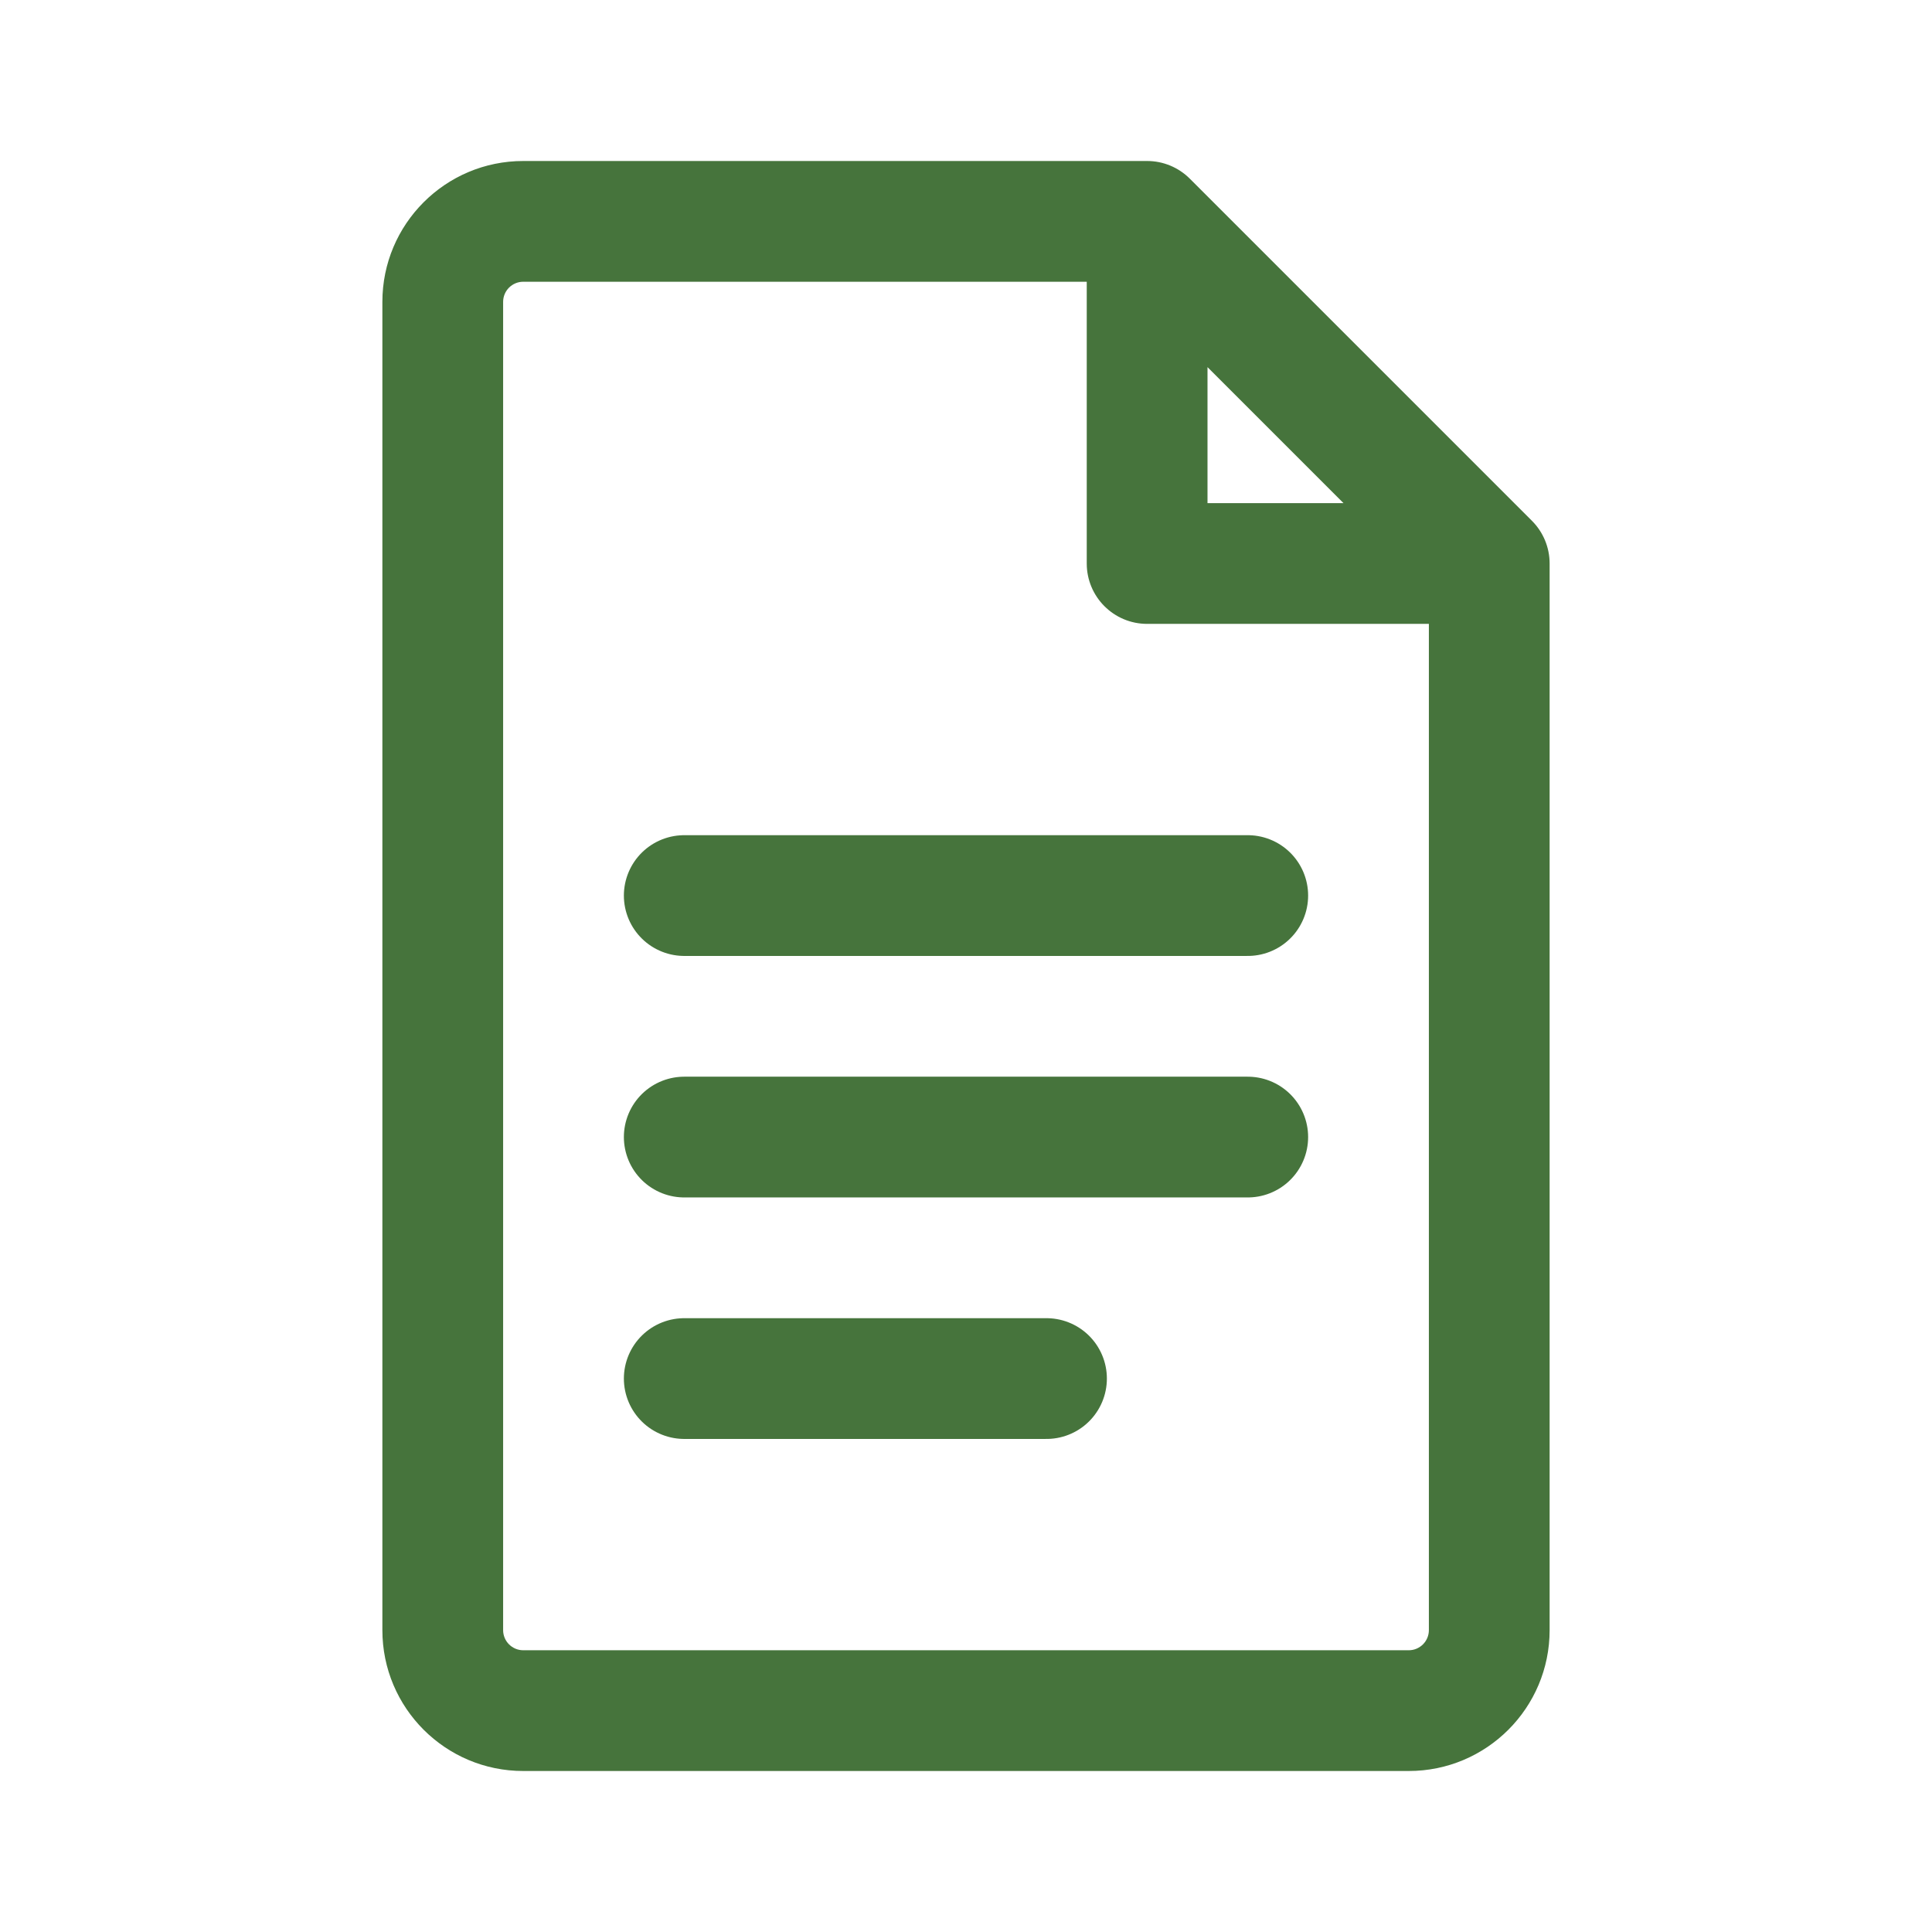
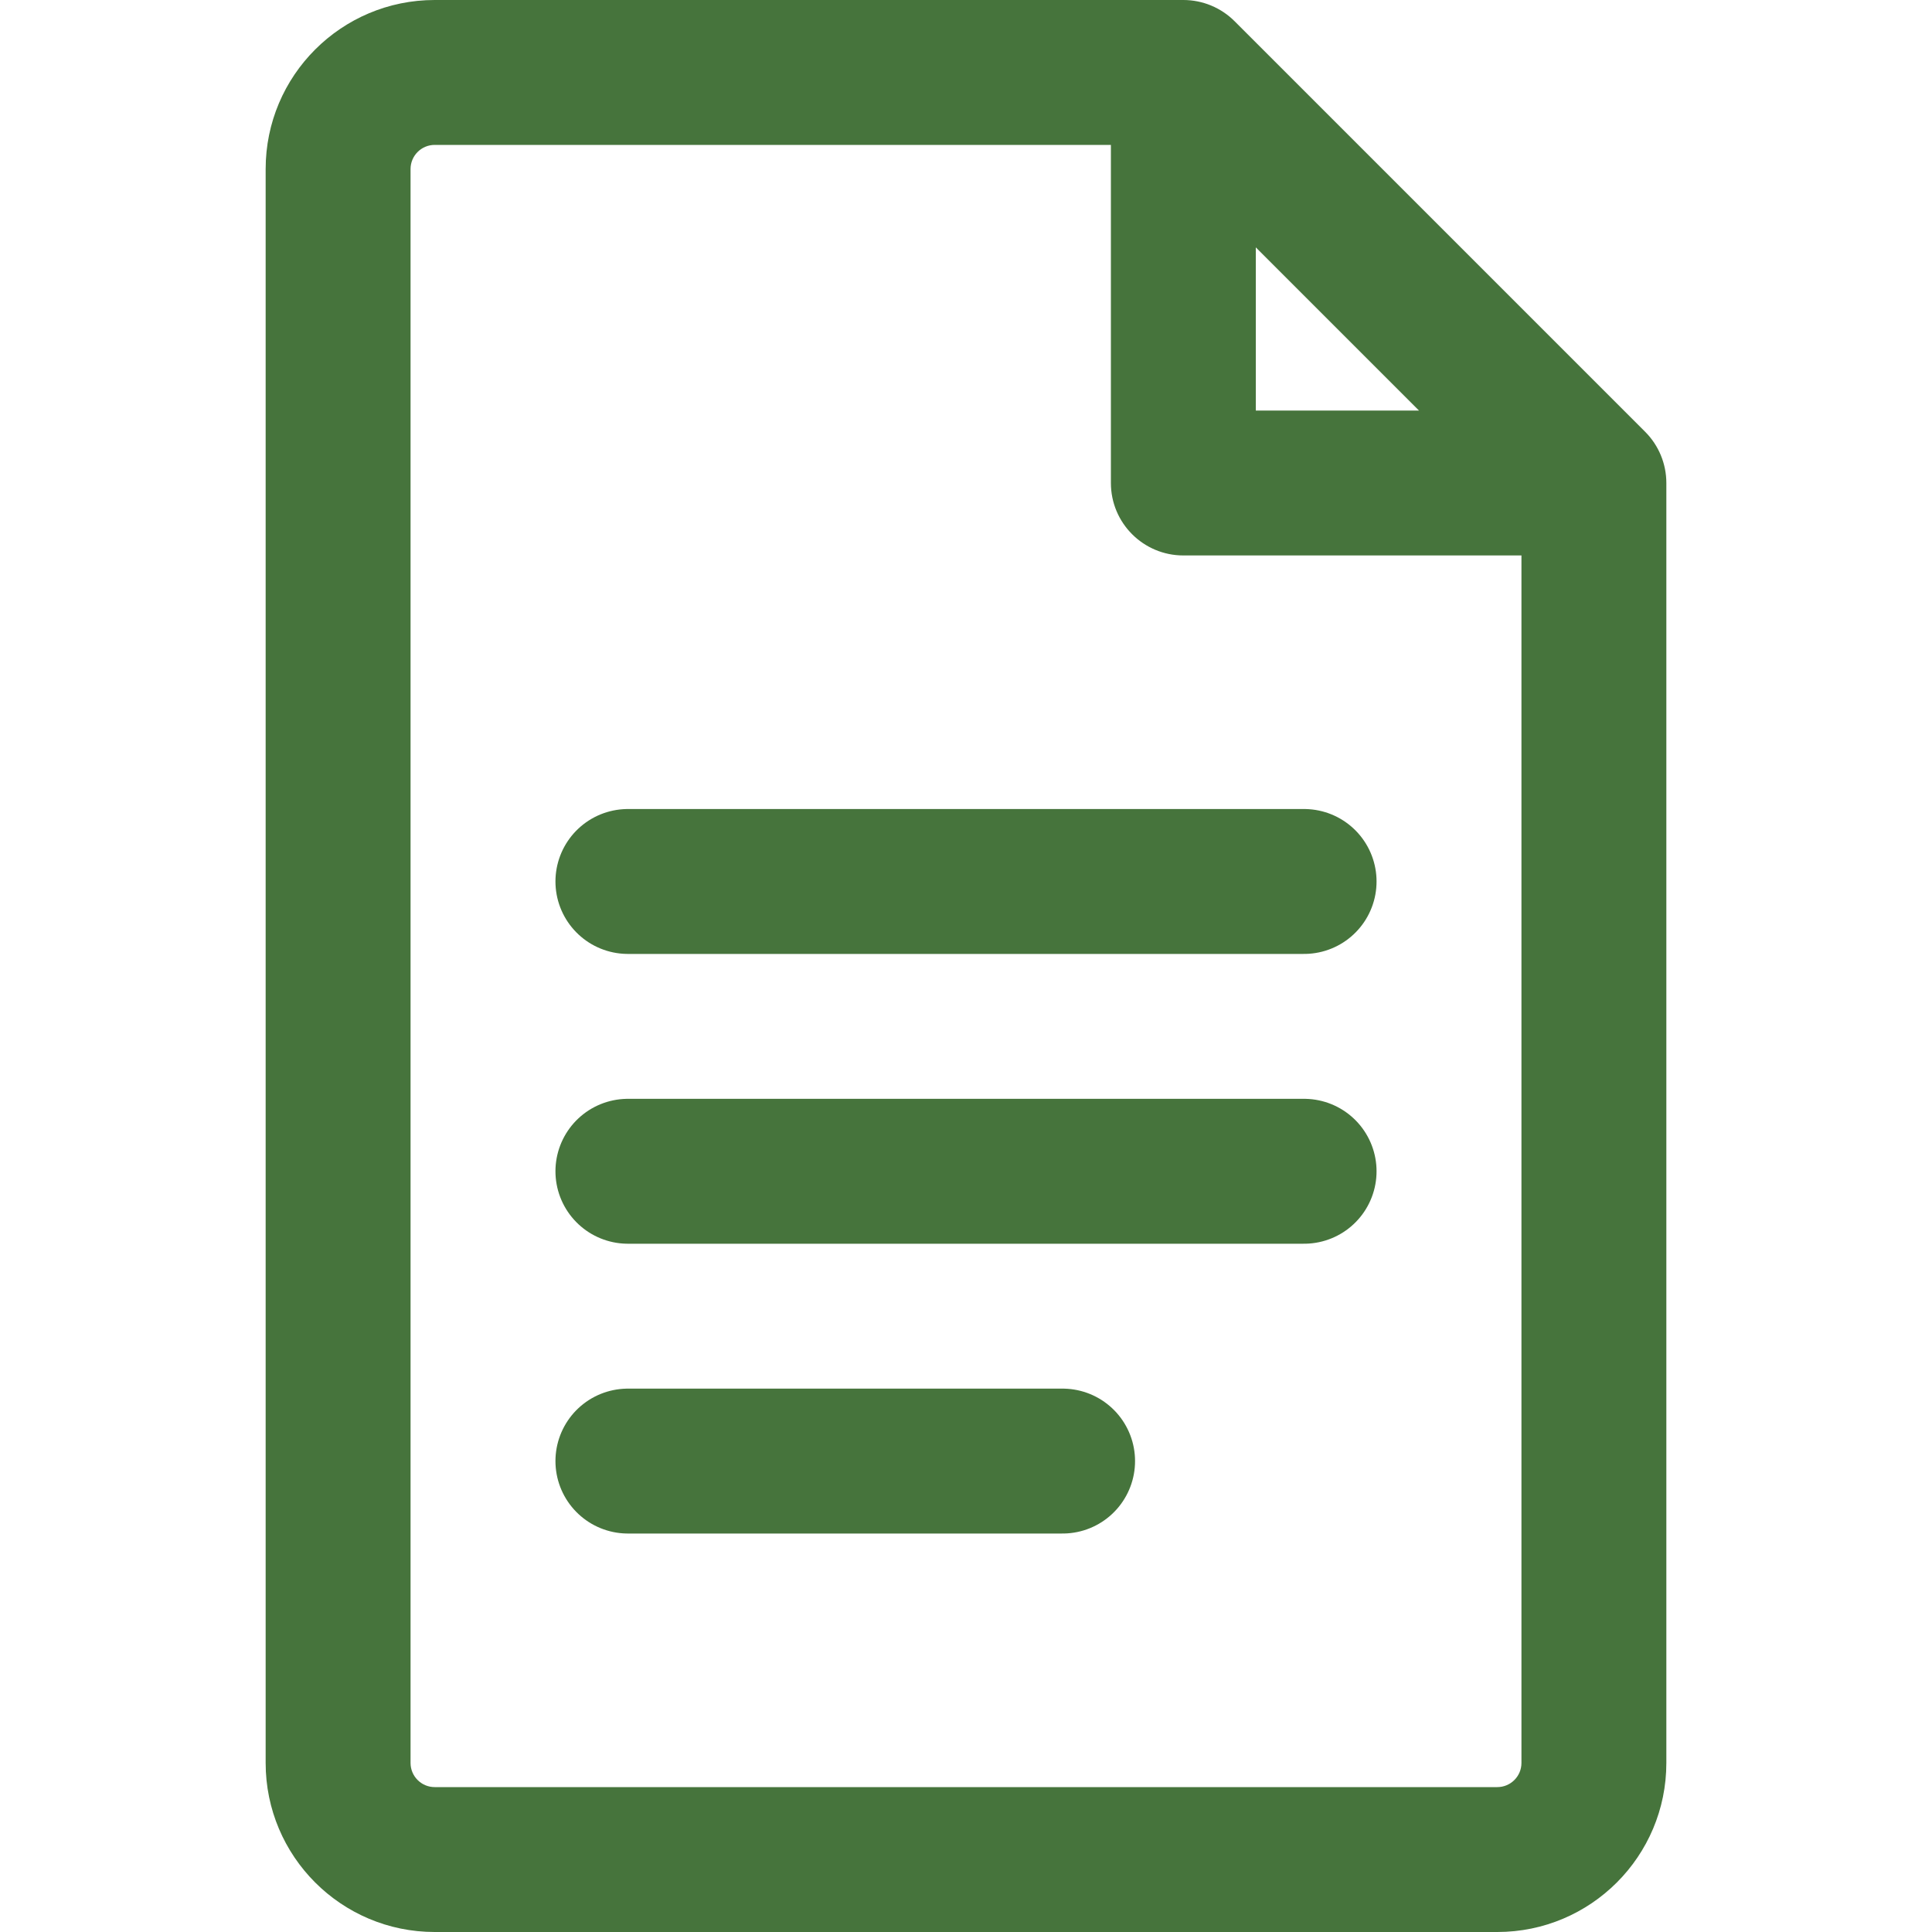
- <svg xmlns="http://www.w3.org/2000/svg" width="800px" height="800px" viewBox="0 0 192 192" fill="none">
+ <svg xmlns="http://www.w3.org/2000/svg" width="800px" height="800px" viewBox="48 16 96 160" fill="none">
  <g id="SVGRepo_bgCarrier" stroke-width="0" />
  <g id="SVGRepo_tracerCarrier" stroke-linecap="round" stroke-linejoin="round" />
  <g id="SVGRepo_iconCarrier">
    <path stroke="#46743C" stroke-linecap="round" stroke-linejoin="round" stroke-width="12" d="M68 89h56m-56 24h56m-56 24h36" />
    <path fill="#46743C" fill-rule="evenodd" d="M52 28a2 2 0 0 0-2 2v132a2 2 0 0 0 2 2h88a2 2 0 0 0 2-2V62h-28a6 6 0 0 1-6-6V28H52Zm68 8.485L133.515 50H120V36.485ZM38 30c0-7.732 6.268-14 14-14h62c1.591 0 3.117.632 4.243 1.757l34 34A6 6 0 0 1 154 56v106c0 7.732-6.268 14-14 14H52c-7.732 0-14-6.268-14-14V30Z" clip-rule="evenodd" />
  </g>
</svg>
